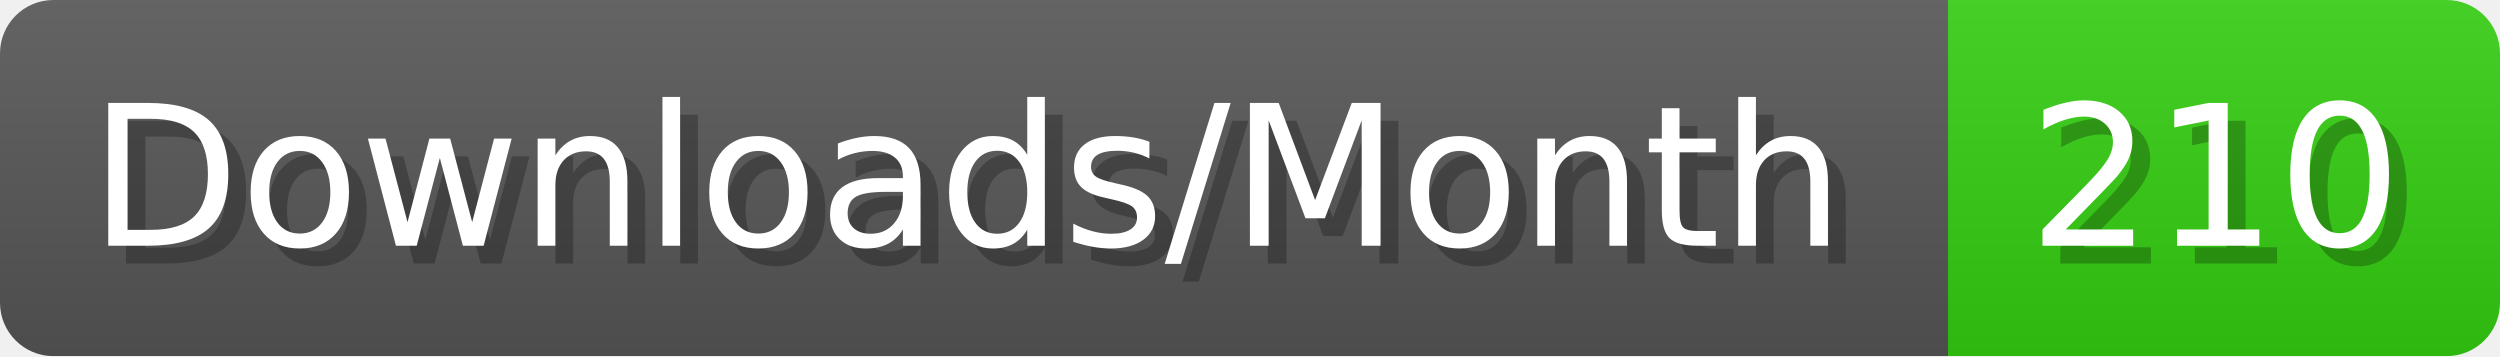
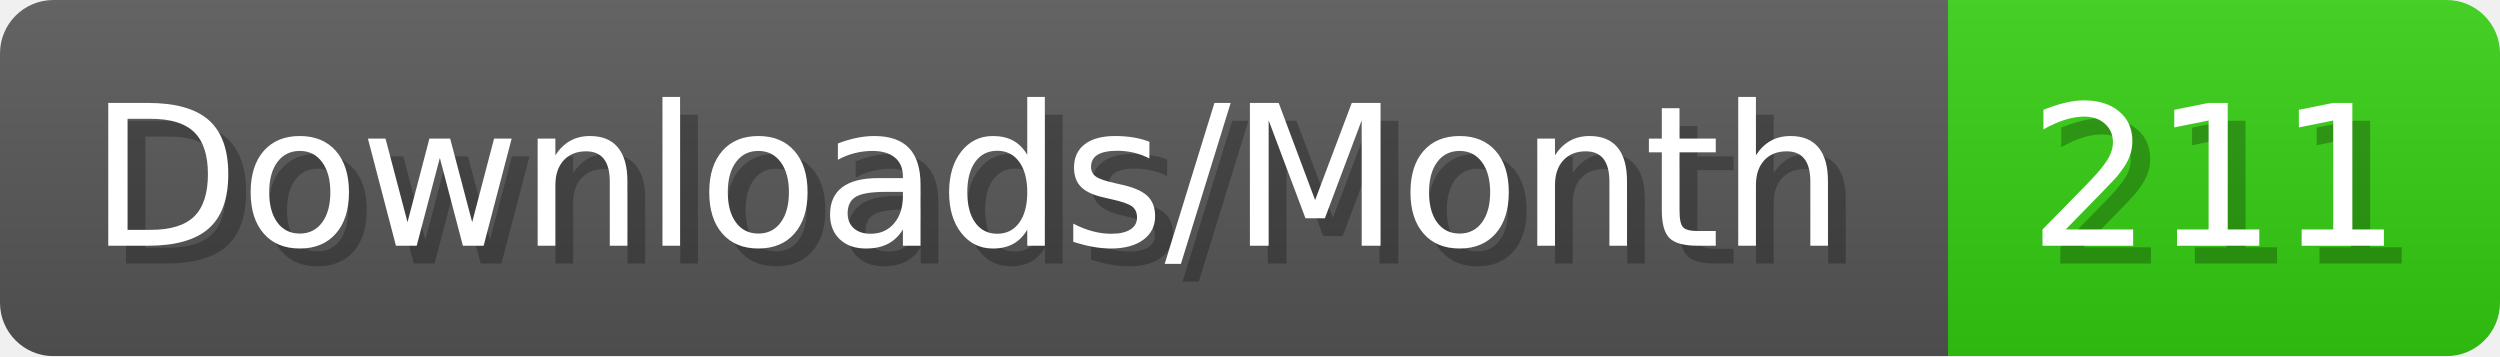
- <svg xmlns="http://www.w3.org/2000/svg" width="140.4" height="20" viewBox="0 0 1404 200" role="img" aria-label="Downloads/Month: 210">
+ <svg xmlns="http://www.w3.org/2000/svg" width="140.4" height="20" viewBox="0 0 1404 200" role="img" aria-label="Downloads/Month: 211">
  <linearGradient id="YlXUI" x2="0" y2="100%">
    <stop offset="0" stop-opacity=".1" stop-color="#EEE" />
    <stop offset="1" stop-opacity=".1" />
  </linearGradient>
  <mask id="JHhop">
    <rect width="1404" height="200" rx="30" fill="#FFF" />
  </mask>
  <g mask="url(#JHhop)">
    <rect width="1094" height="200" fill="#555" />
    <rect width="310" height="200" fill="#3C1" x="1094" />
    <rect width="1404" height="200" fill="url(#YlXUI)" />
  </g>
  <g aria-hidden="true" fill="#fff" text-anchor="start" font-family="Verdana,DejaVu Sans,sans-serif" font-size="110">
    <text x="60" y="148" textLength="994" fill="#000" opacity="0.25">Downloads/Month</text>
    <text x="50" y="138" textLength="994">Downloads/Month</text>
-     <text x="1149" y="148" textLength="210" fill="#000" opacity="0.25">210</text>
-     <text x="1139" y="138" textLength="210">210</text>
+     <text x="1149" y="148" textLength="210" fill="#000" opacity="0.25">211</text>
+     <text x="1139" y="138" textLength="210">211</text>
  </g>
</svg>
